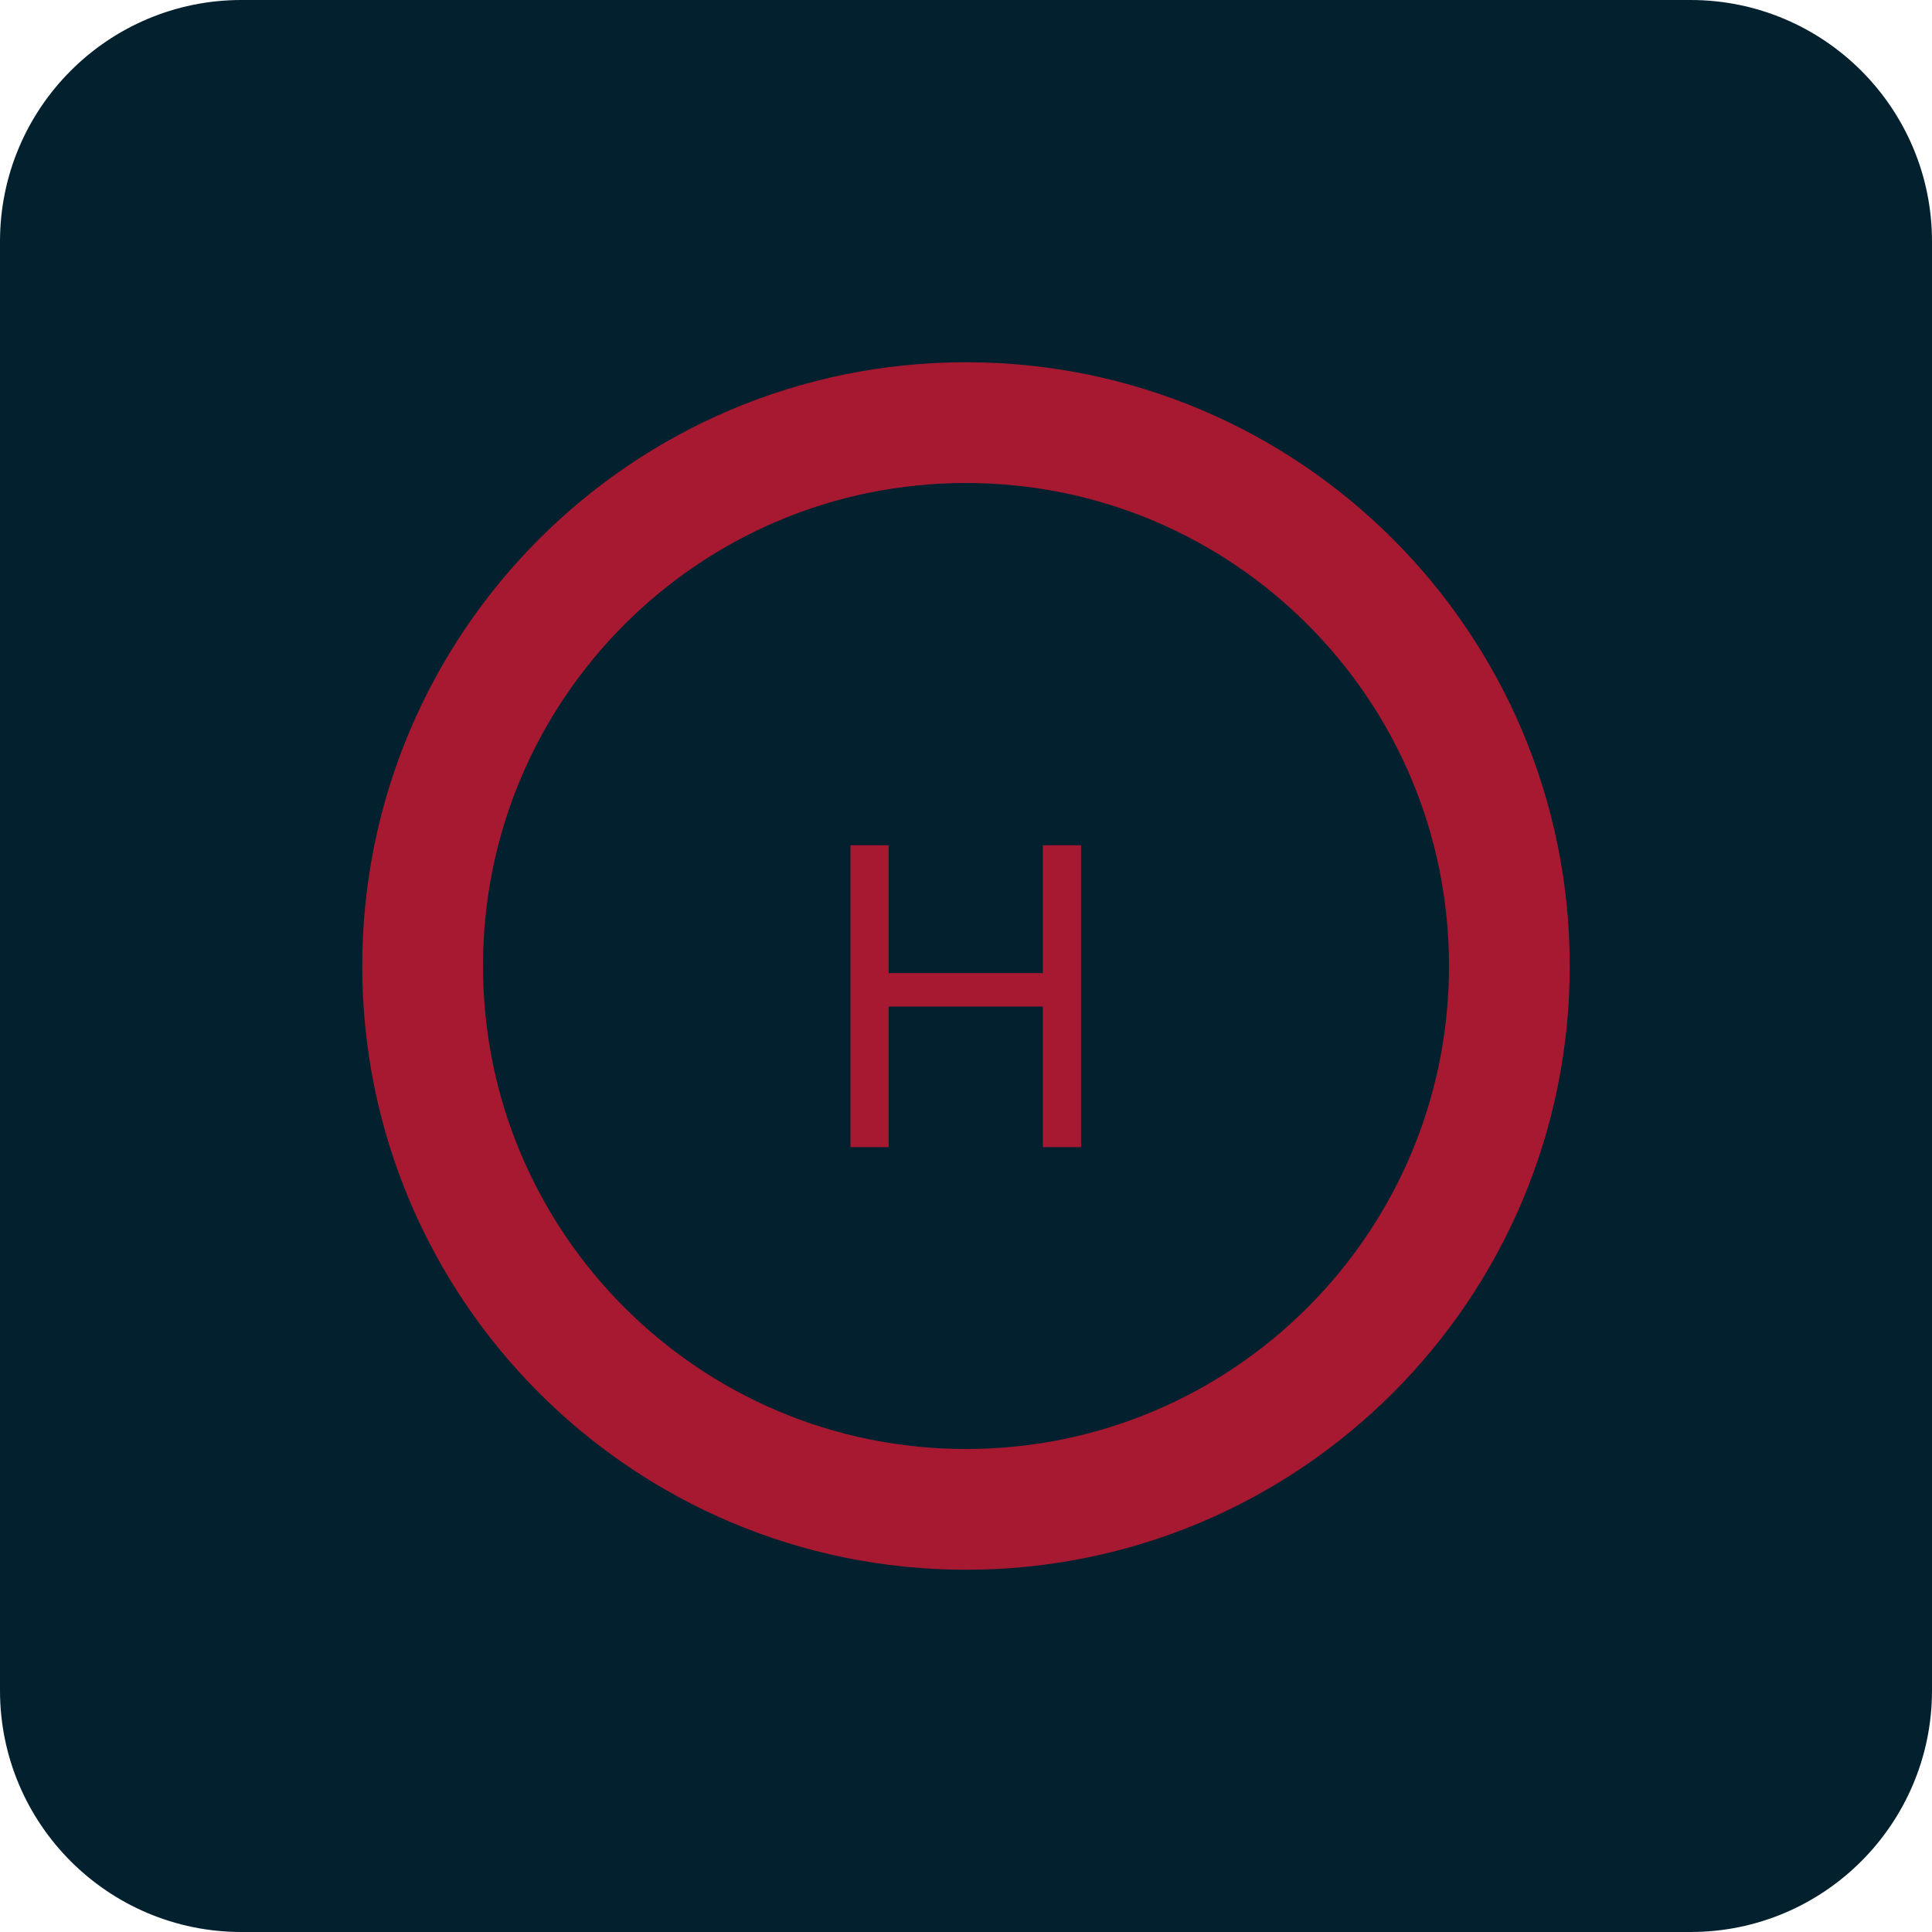
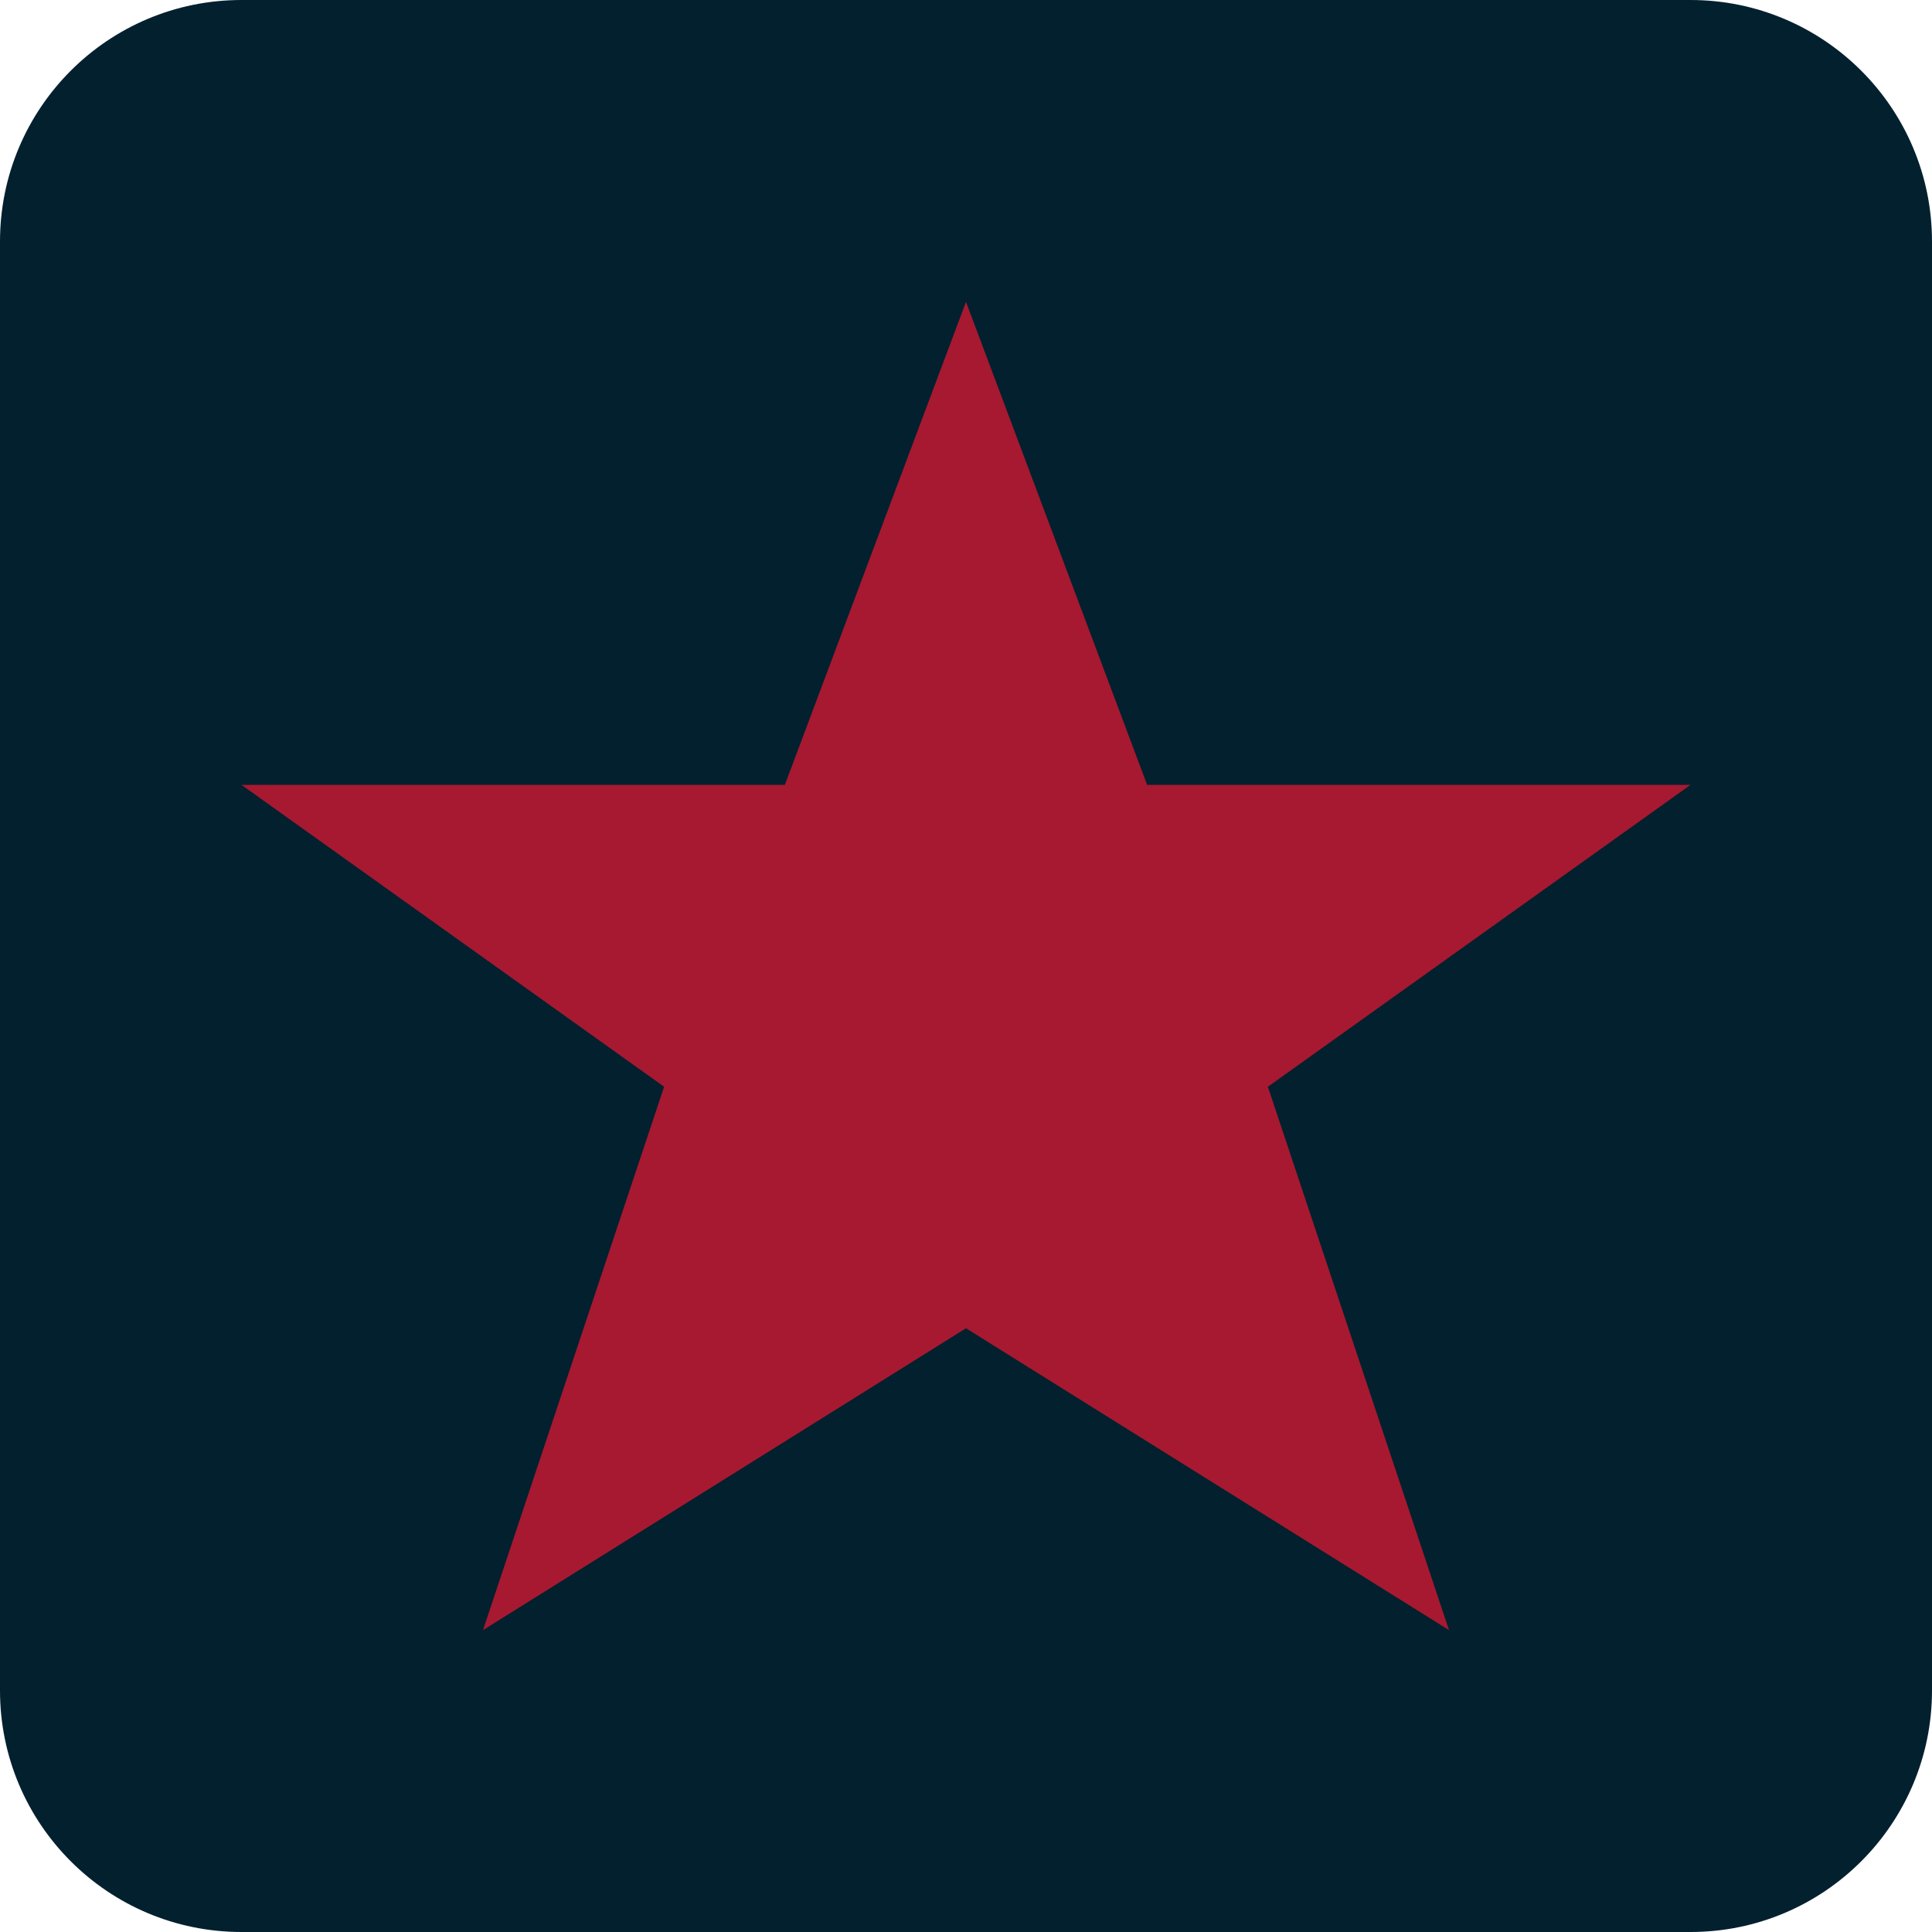
<svg xmlns="http://www.w3.org/2000/svg" viewBox="0 0 64 64" role="img">
  <rect width="64" height="64" rx="8" fill="#03202f" />
-   <circle cx="32" cy="32" r="18" fill="none" stroke="#a71930" stroke-width="4" />
-   <text x="32" y="38" text-anchor="middle" font-family="Oswald,sans-serif" font-size="14" fill="#a71930">H</text>
+   <polygon points="32,10 38,26 56,26 42,36 48,54 32,44 16,54 22,36 8,26 26,26" fill="#a71930" />
</svg>
